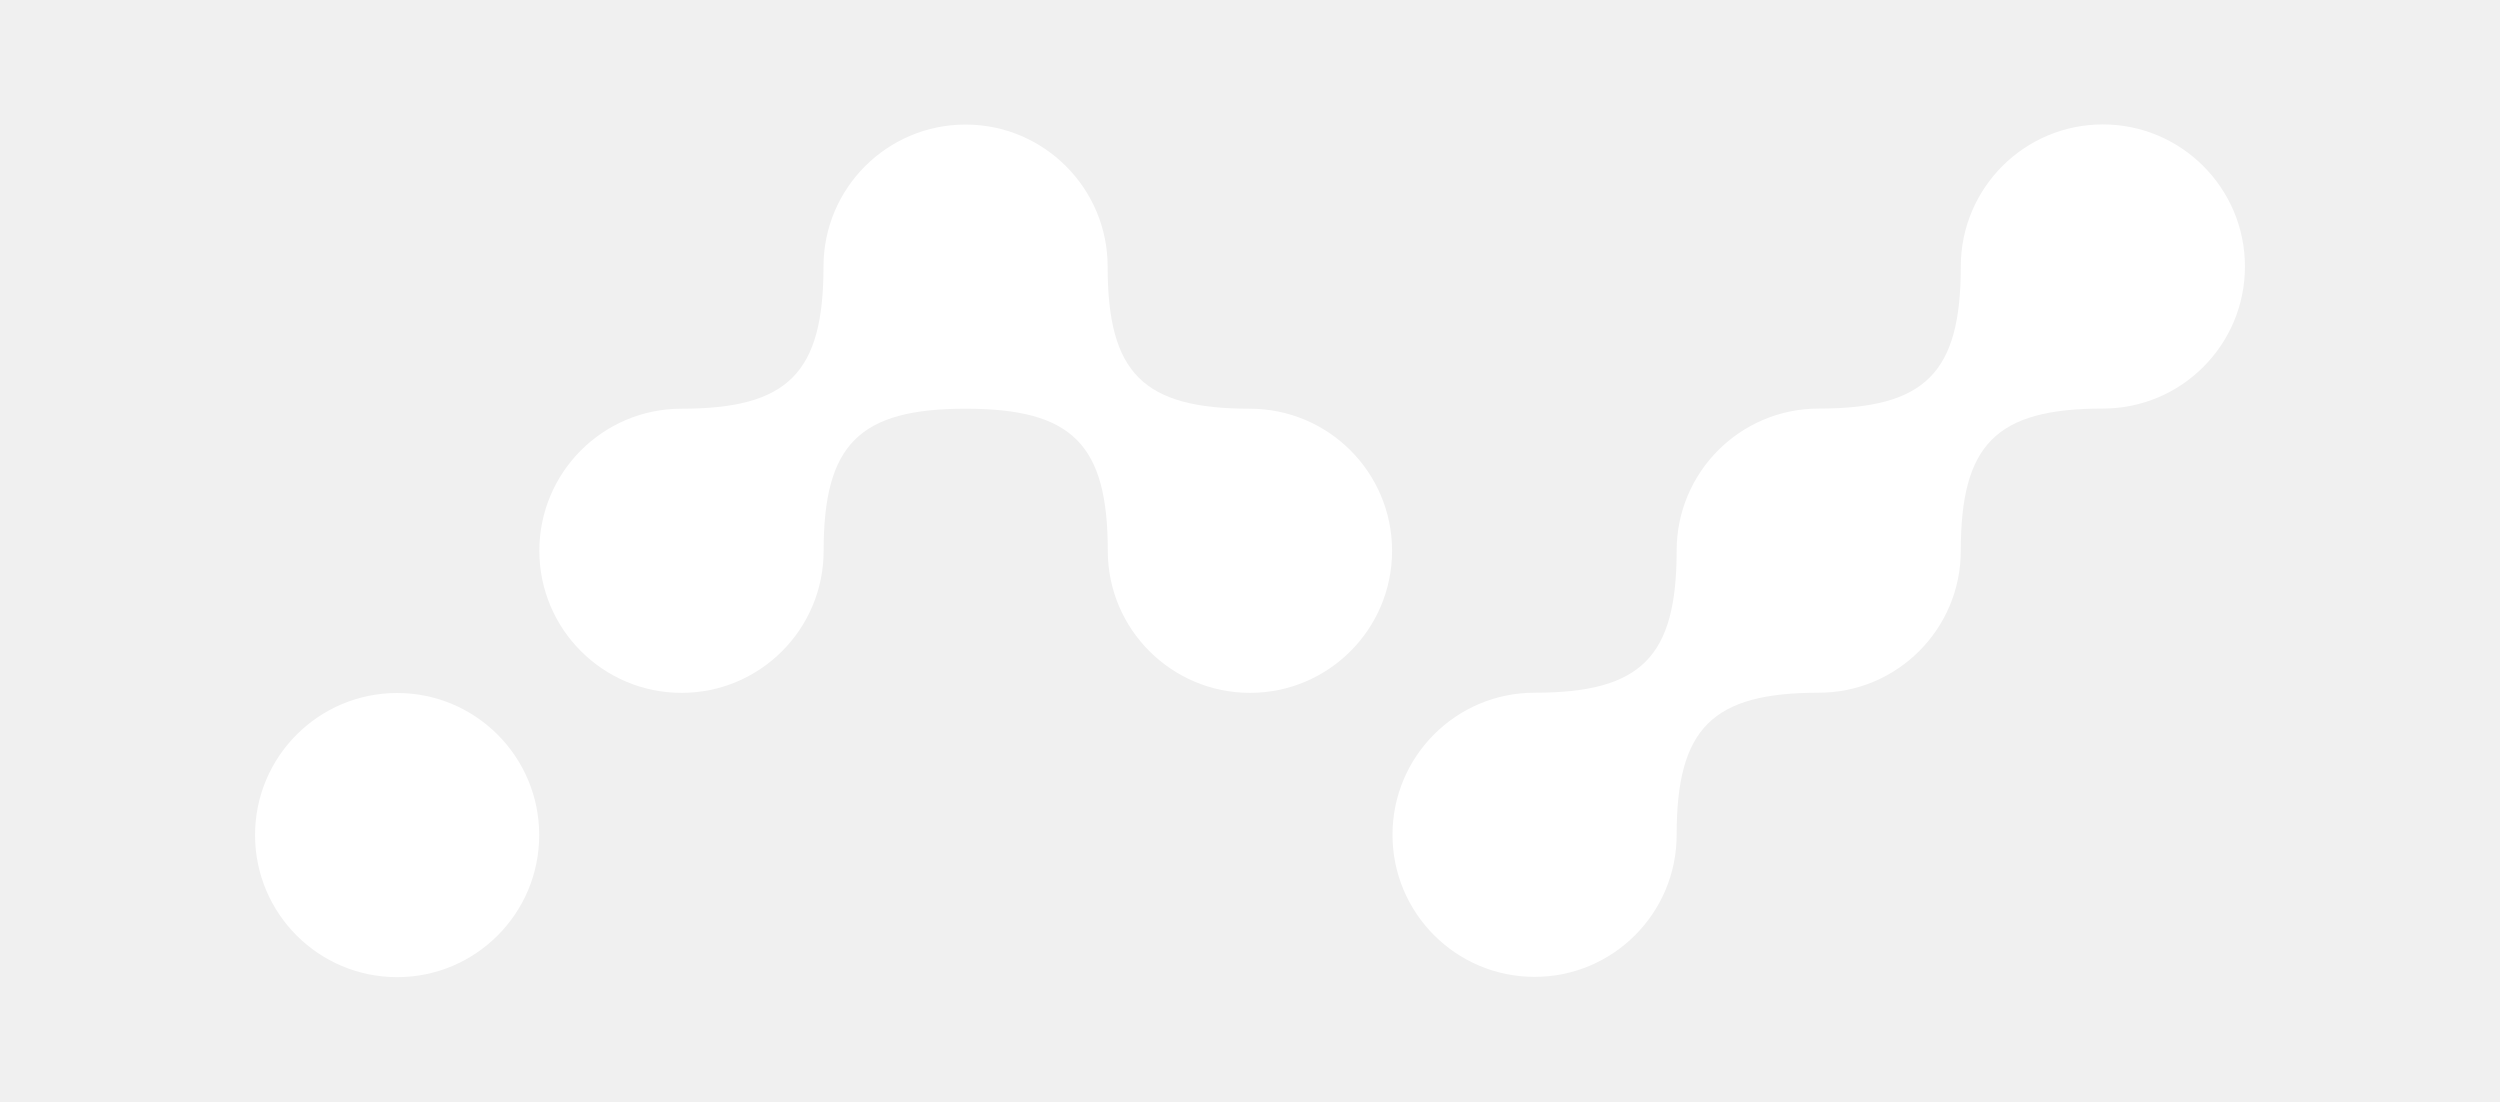
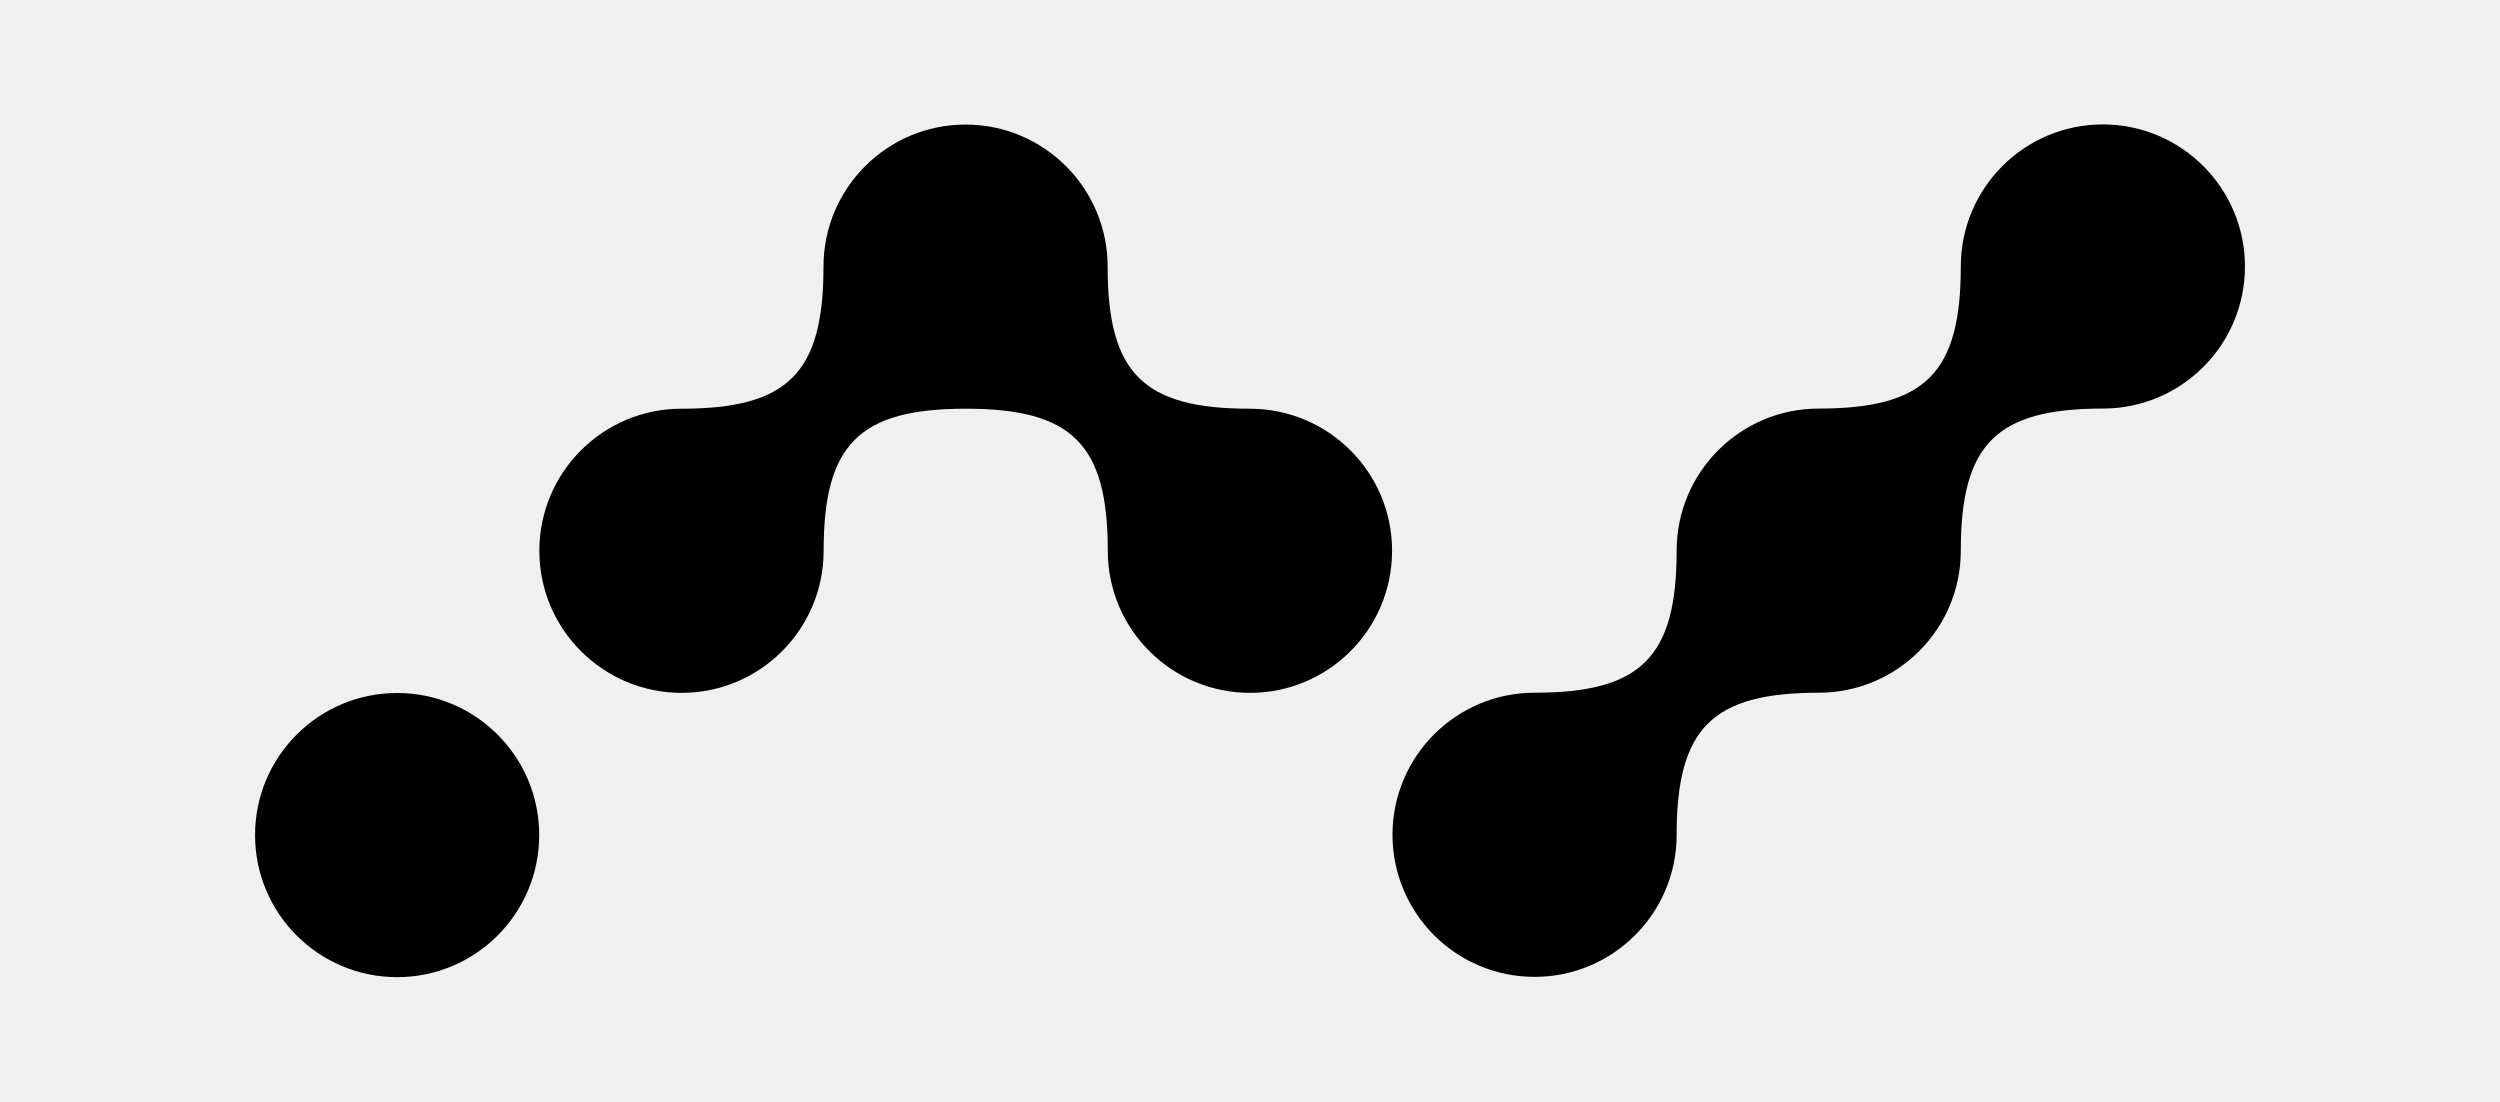
<svg xmlns="http://www.w3.org/2000/svg" version="1.1" id="Layer_1" x="0px" y="0px" viewBox="0 0 1770.2 780.1" style="enable-background:new 0 0 1770.2 780.1;" xml:space="preserve">
  <style type="text/css">
- 	.st0{fill:#FFFFFF;}
- 	.st1{fill:#FFFFFF;}
- 	.st2{fill:#FFFFFF;}
+ 	.st0{fill:#000000;}
+ 	.st1{fill:#000000;}
+ 	.st2{fill:#000000;}
</style>
  <g>
    <path class="st0" d="M985.7,390c0,55.6-45.1,100.6-100.6,100.6S784.4,445.6,784.4,390c0-75.5-25.2-100.6-100.6-100.6   S583.2,314.6,583.2,390c0,55.6-45.1,100.6-100.6,100.6S381.9,445.6,381.9,390c0-55.6,45.1-100.6,100.6-100.6   c75.5,0,100.6-25.2,100.6-100.6c0-55.6,45.1-100.6,100.6-100.6s100.6,45.1,100.6,100.6c0,75.5,25.2,100.6,100.6,100.6   C940.7,289.4,985.7,334.5,985.7,390z" />
    <circle class="st0" cx="281.2" cy="591.3" r="100.6" />
    <path class="st0" d="M1589.6,188.7c0,55.6-45.1,100.6-100.6,100.6c-75.5,0-100.6,25.2-100.6,100.6c0,55.6-45.1,100.6-100.6,100.6   c-75.5,0-100.6,25.2-100.6,100.6c0,55.6-45.1,100.6-100.6,100.6c-55.6,0-100.6-45.1-100.6-100.6c0-55.6,45.1-100.6,100.6-100.6   c75.5,0,100.6-25.2,100.6-100.6c0-55.6,45.1-100.6,100.6-100.6c75.5,0,100.6-25.2,100.6-100.6c0-55.6,45.1-100.6,100.6-100.6   C1544.5,88.1,1589.6,133.2,1589.6,188.7z" />
  </g>
</svg>
